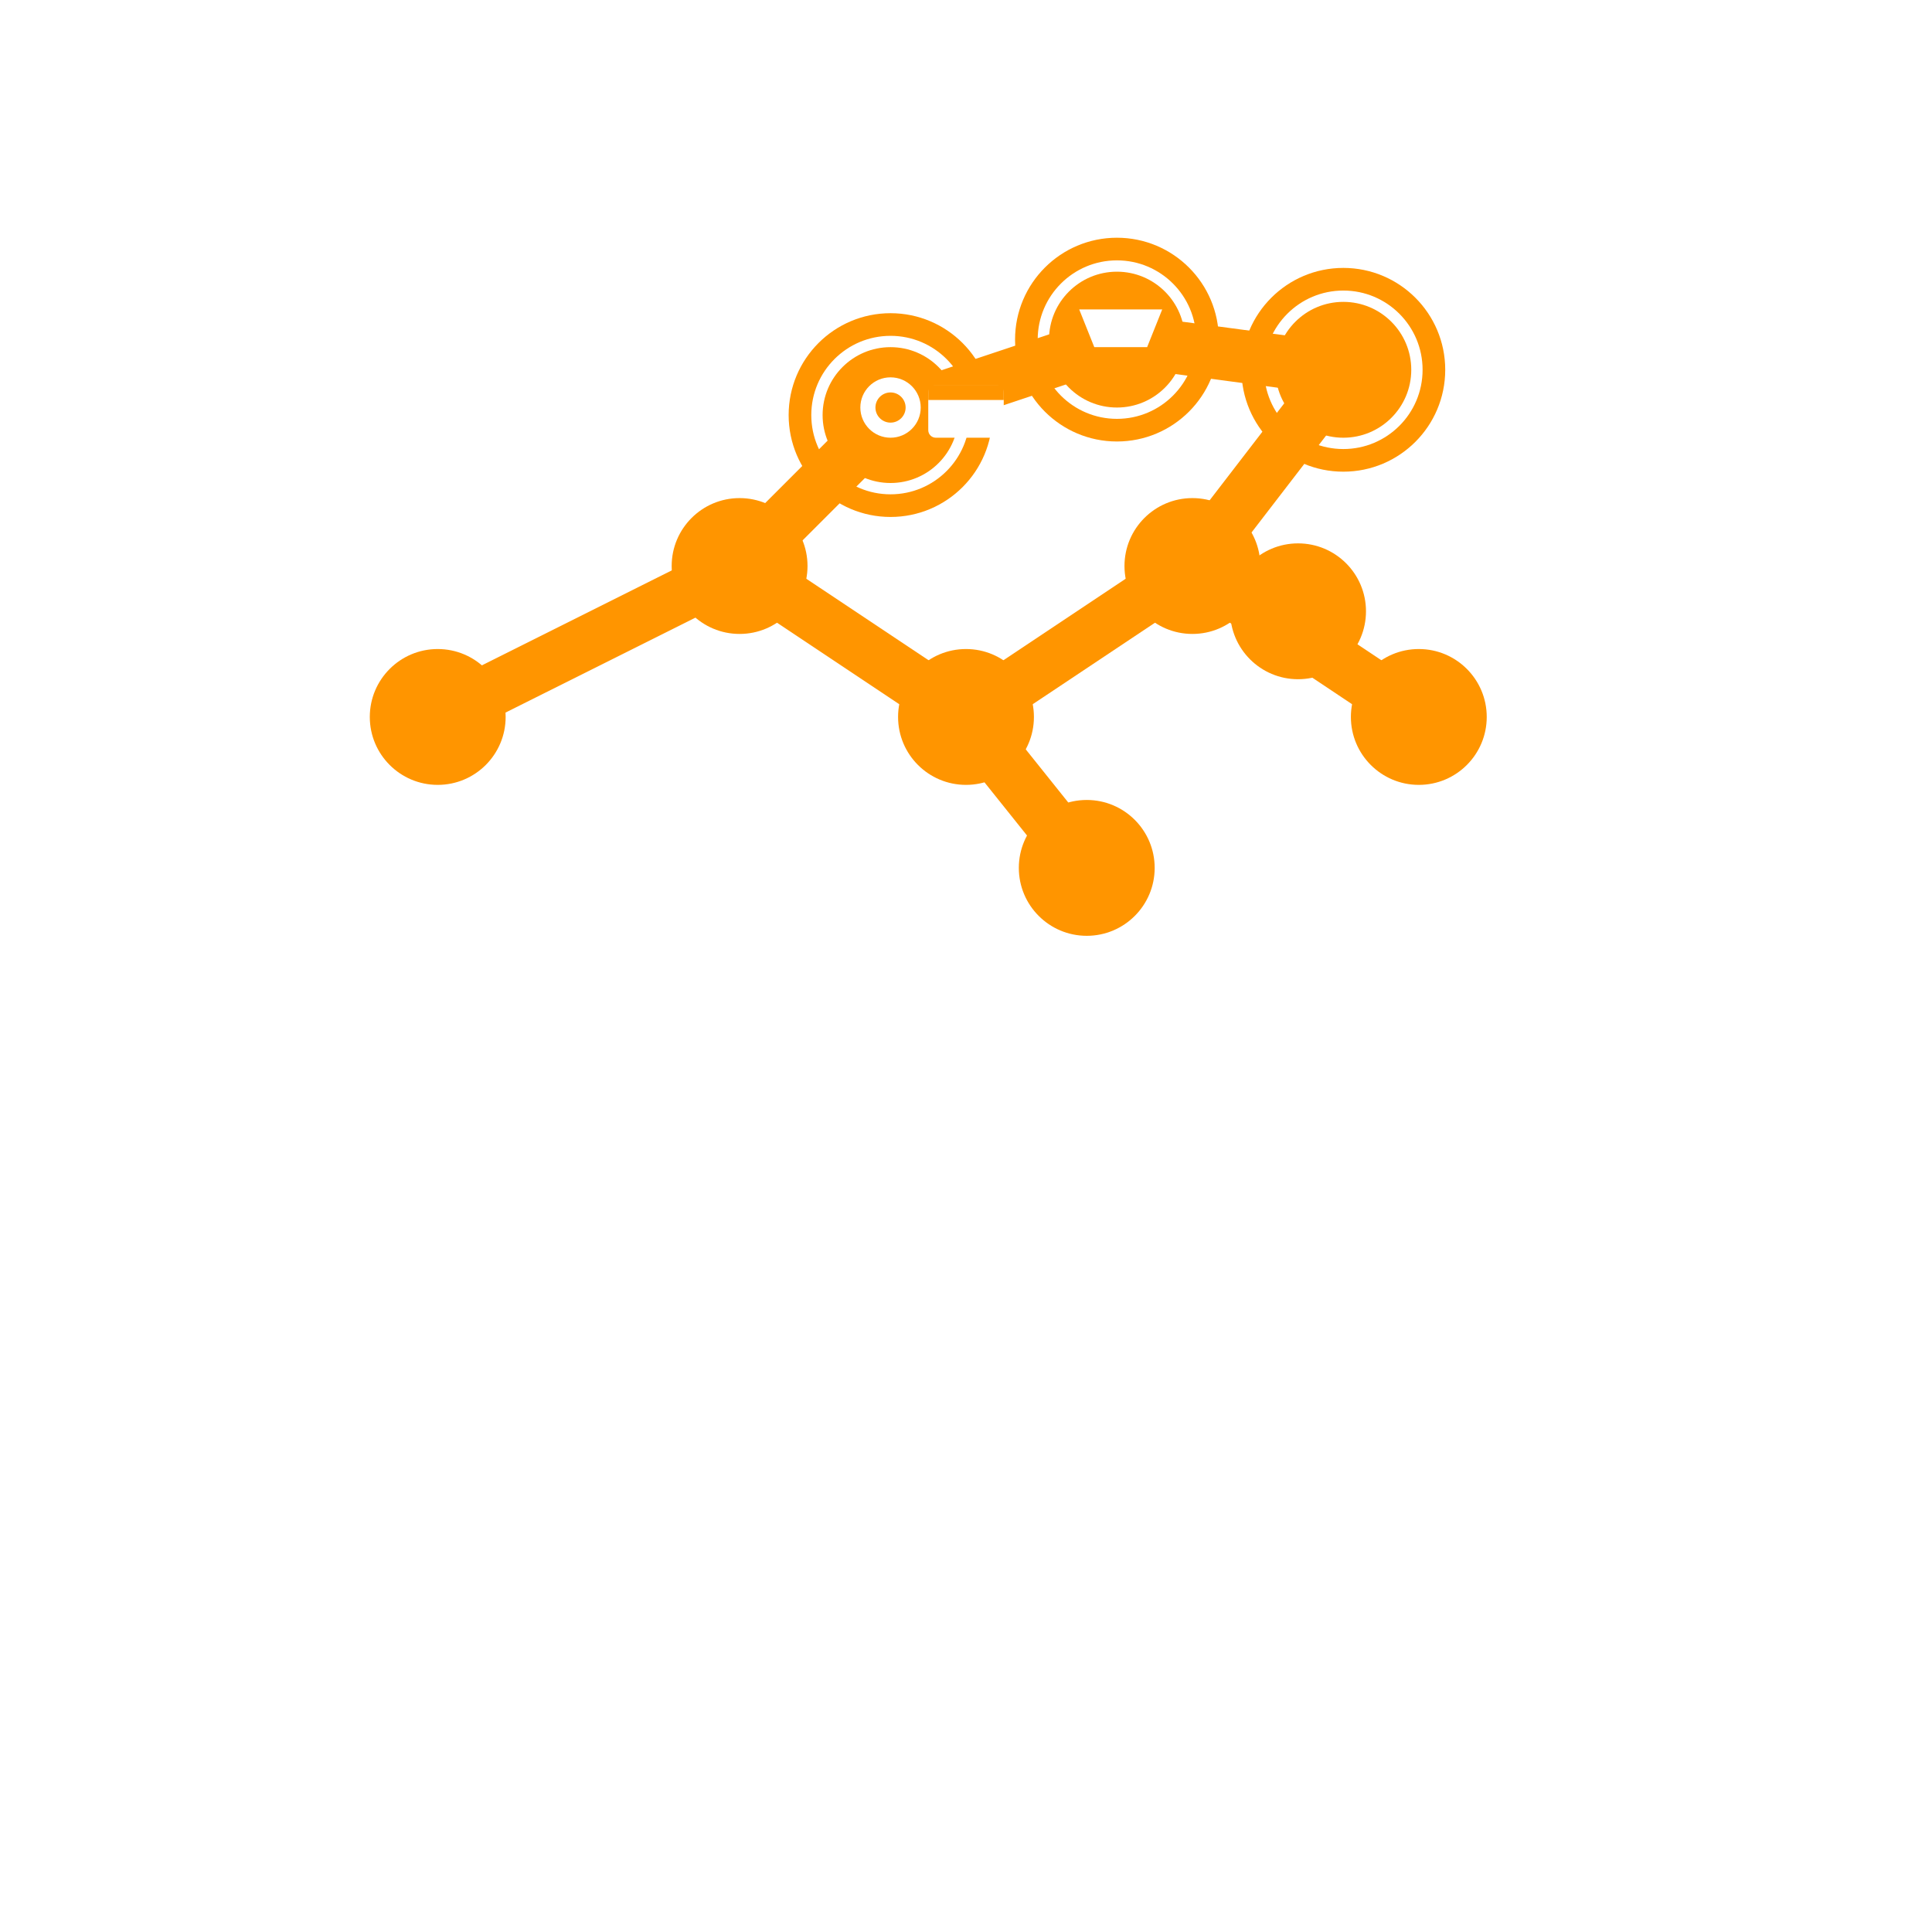
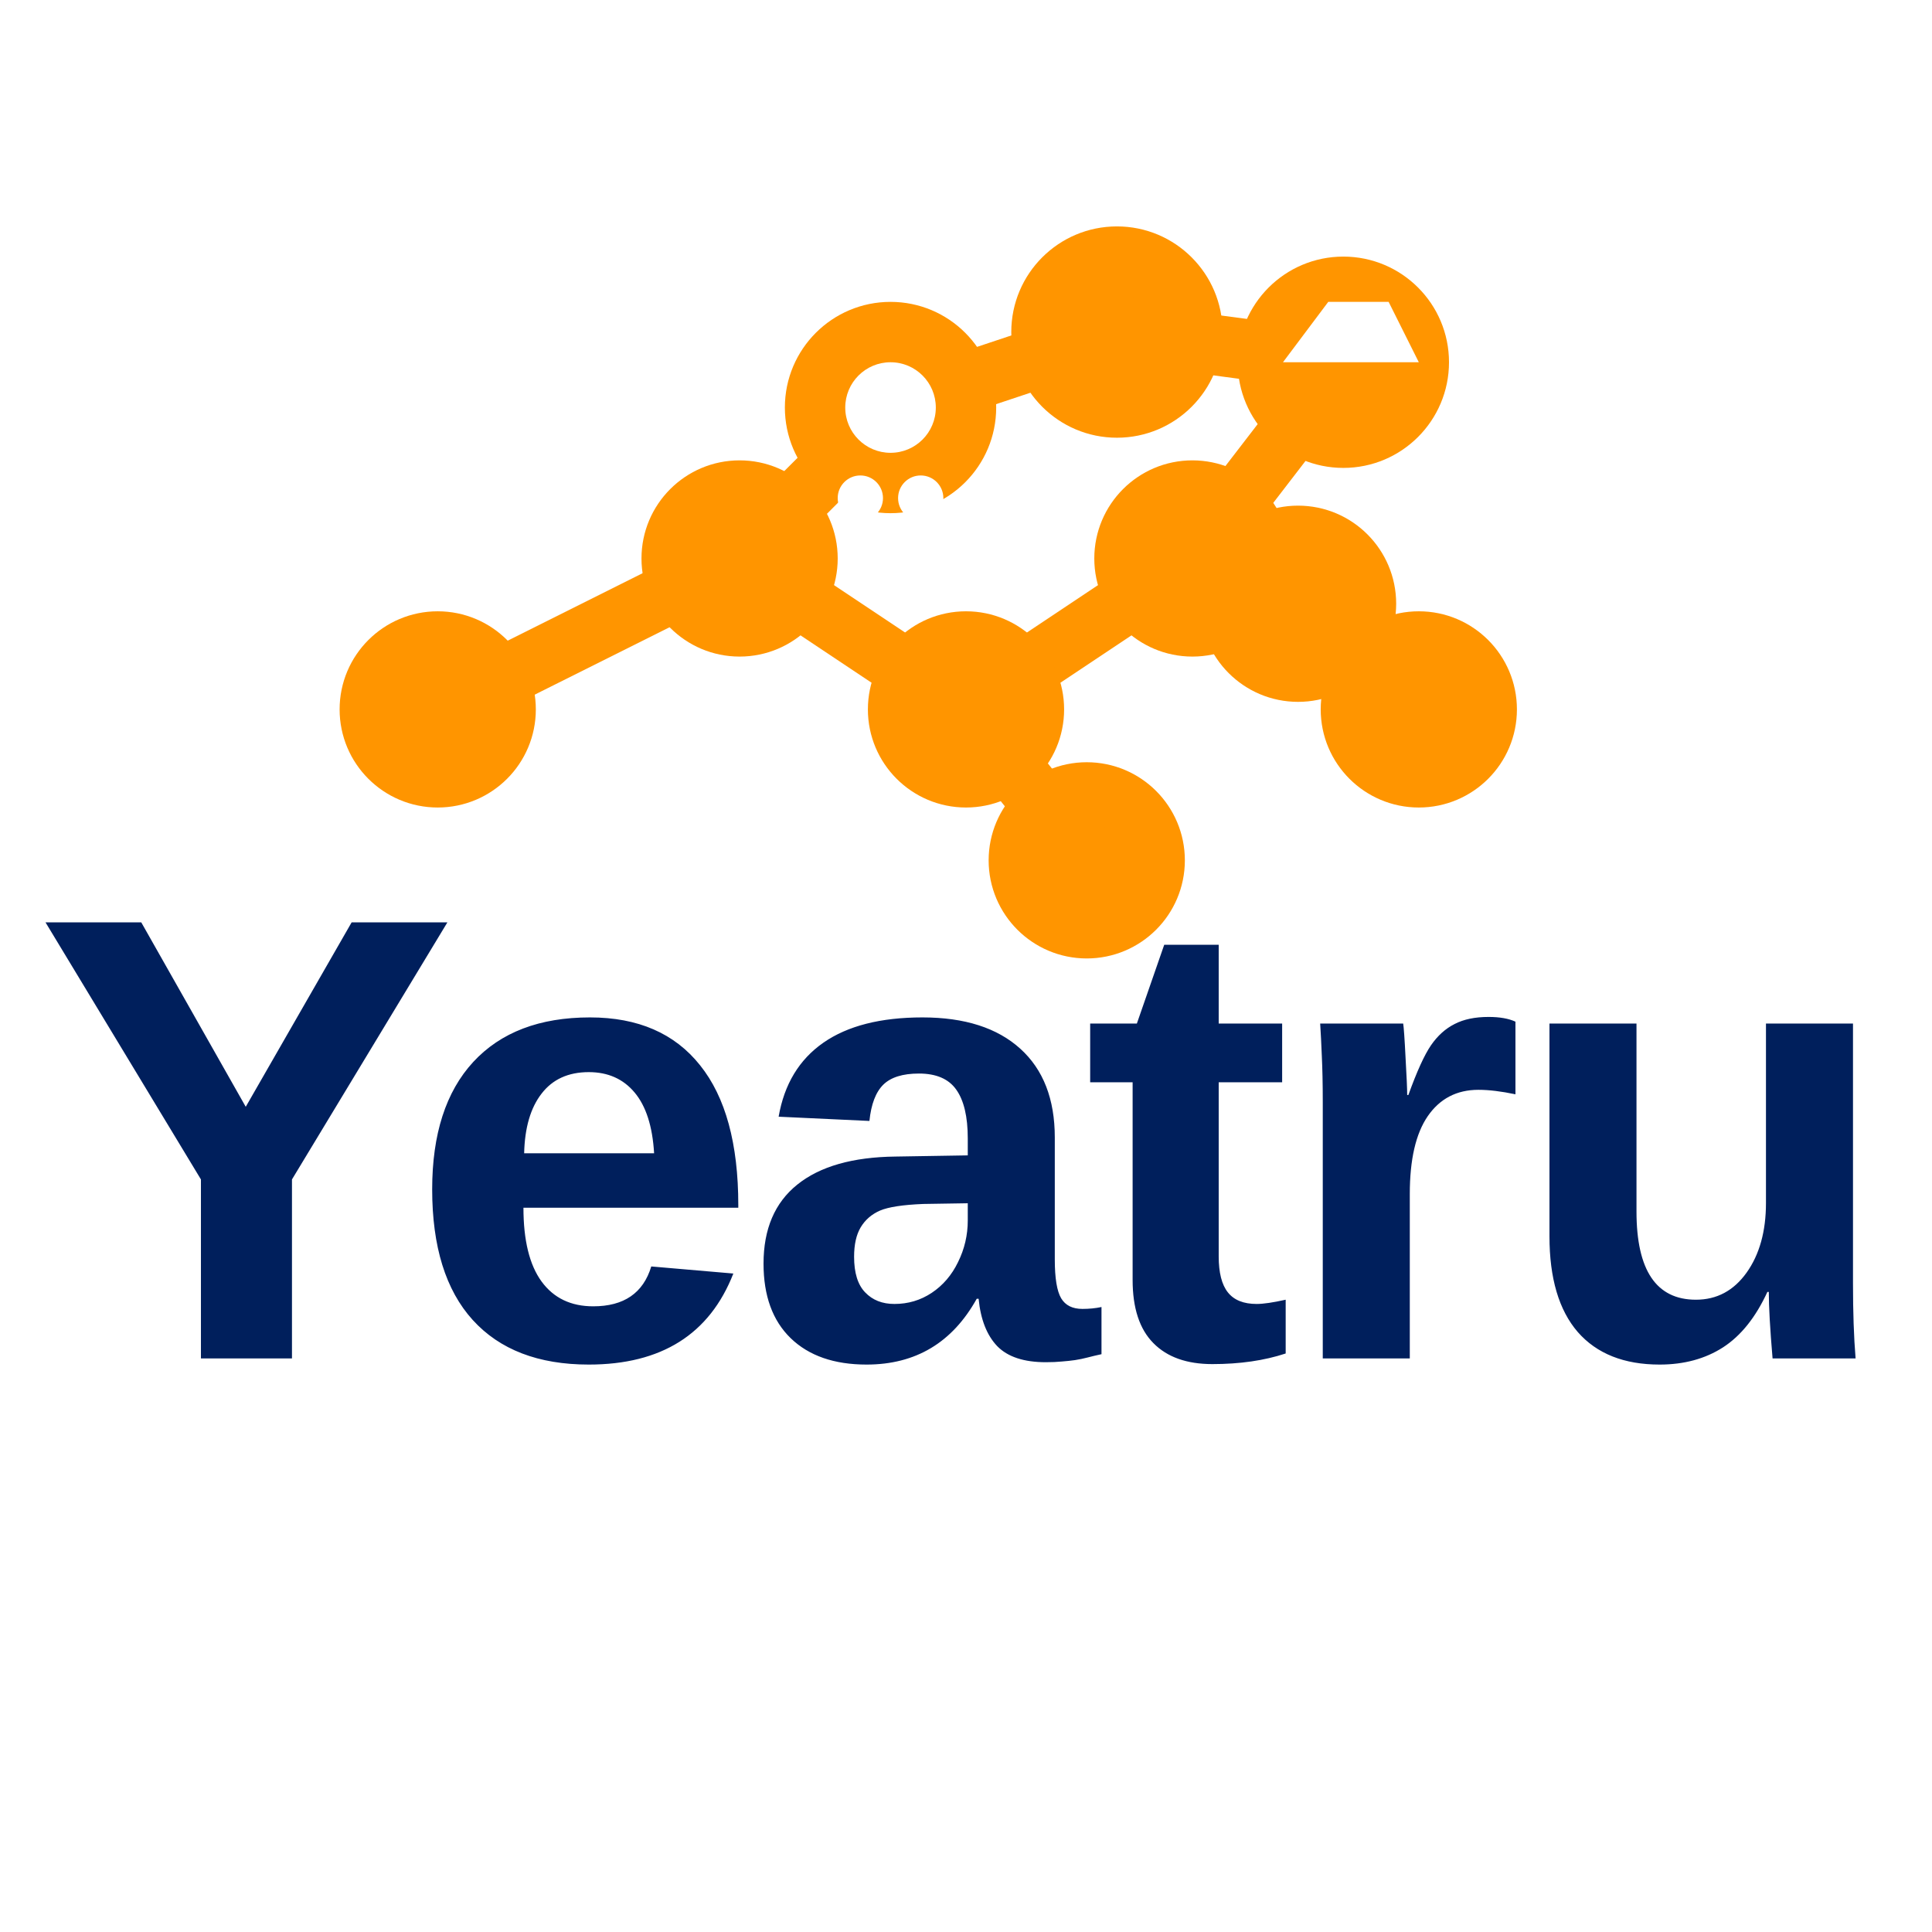
- <svg xmlns="http://www.w3.org/2000/svg" viewBox="0 0 512 512">
-   <rect width="512" height="512" fill="#ffffff" />
-   <g transform="translate(256, 170)" fill="none" stroke="#FF9500" stroke-width="14" stroke-linecap="round">
-     <line x1="-140" y1="20" x2="-60" y2="-20" />
-     <line x1="-60" y1="-20" x2="0" y2="20" />
-     <line x1="0" y1="20" x2="60" y2="-20" />
-     <line x1="60" y1="-20" x2="120" y2="20" />
-     <line x1="-60" y1="-20" x2="-20" y2="-60" />
-     <line x1="-20" y1="-60" x2="40" y2="-80" />
-     <line x1="60" y1="-20" x2="100" y2="-72" />
-     <line x1="40" y1="-80" x2="100" y2="-72" />
-     <line x1="0" y1="20" x2="32" y2="60" />
-     <line x1="60" y1="-20" x2="88" y2="-8" />
+ <svg xmlns="http://www.w3.org/2000/svg" viewBox="0 0 128 128">
+   <rect width="128" height="128" fill="#ffffff" />
+   <g transform="translate(64, 42)" fill="none" stroke="#FF9500" stroke-width="4" stroke-linecap="round">
+     <line x1="-35" y1="5" x2="-15" y2="-5" />
+     <line x1="-15" y1="-5" x2="0" y2="5" />
+     <line x1="0" y1="5" x2="15" y2="-5" />
+     <line x1="15" y1="-5" x2="30" y2="5" />
+     <line x1="-15" y1="-5" x2="-5" y2="-15" />
+     <line x1="-5" y1="-15" x2="10" y2="-20" />
+     <line x1="15" y1="-5" x2="25" y2="-18" />
+     <line x1="10" y1="-20" x2="25" y2="-18" />
+     <line x1="0" y1="5" x2="8" y2="15" />
+     <line x1="15" y1="-5" x2="22" y2="-2" />
+     <circle cx="-35" cy="5" r="4.5" fill="#FF9500" />
+     <circle cx="-15" cy="-5" r="4.5" fill="#FF9500" />
+     <circle cx="0" cy="5" r="4.5" fill="#FF9500" />
+     <circle cx="15" cy="-5" r="4.5" fill="#FF9500" />
+     <circle cx="30" cy="5" r="4.5" fill="#FF9500" />
+     <circle cx="-5" cy="-15" r="4.5" fill="#FF9500" />
+     <circle cx="10" cy="-20" r="4.5" fill="#FF9500" />
+     <circle cx="25" cy="-18" r="4.5" fill="#FF9500" />
+     <circle cx="8" cy="15" r="4.5" fill="#FF9500" />
+     <circle cx="22" cy="-2" r="4.5" fill="#FF9500" />
+     <circle cx="-5" cy="-15" r="6" fill="none" stroke="#FF9500" stroke-width="2" />
+     <circle cx="10" cy="-20" r="6" fill="none" stroke="#FF9500" stroke-width="2" />
+     <circle cx="25" cy="-18" r="6" fill="none" stroke="#FF9500" stroke-width="2" />
    <g fill="#FF9500" stroke="none">
-       <circle cx="-140" cy="20" r="18" />
-       <circle cx="-60" cy="-20" r="18" />
-       <circle cx="0" cy="20" r="18" />
-       <circle cx="60" cy="-20" r="18" />
-       <circle cx="120" cy="20" r="18" />
-       <circle cx="-20" cy="-60" r="18" />
-       <circle cx="40" cy="-80" r="18" />
-       <circle cx="100" cy="-72" r="18" />
-       <circle cx="32" cy="60" r="18" />
-       <circle cx="88" cy="-8" r="18" />
-     </g>
-     <circle cx="-20" cy="-60" r="24" fill="none" stroke="#FF9500" stroke-width="6" />
-     <circle cx="40" cy="-80" r="24" fill="none" stroke="#FF9500" stroke-width="6" />
-     <circle cx="100" cy="-72" r="24" fill="none" stroke="#FF9500" stroke-width="6" />
-     <g fill="#ffffff" stroke="none">
-       <rect x="-10" y="-68" width="20" height="14" rx="2" />
-       <rect x="-10" y="-68" width="20" height="4" fill="#FF9500" />
-       <path d="M30,-88 L52,-88 L48,-78 L34,-78 Z" />
-       <circle cx="-20" cy="-62" r="8" />
-       <circle cx="-20" cy="-62" r="4" fill="#FF9500" />
+       <rect x="-10" y="-17" width="10" height="6" rx="1" />
+       <circle cx="-7" cy="-9" r="1.5" fill="#ffffff" />
+       <circle cx="-3" cy="-9" r="1.5" fill="#ffffff" />
+       <path d="M21,-18 L30,-18 L28,-22 L24,-22 Z" fill="#ffffff" />
+       <circle cx="-5" cy="-15" r="3" fill="#ffffff" stroke="none" />
    </g>
  </g>
+   <g transform="translate(64, 90)" text-anchor="middle" font-family="Arial, Helvetica, sans-serif" font-weight="900" fill="#001F5C">
+     <text x="0" y="0" font-size="42" letter-spacing="-1">Yeatru</text>
+   </g>
</svg>
